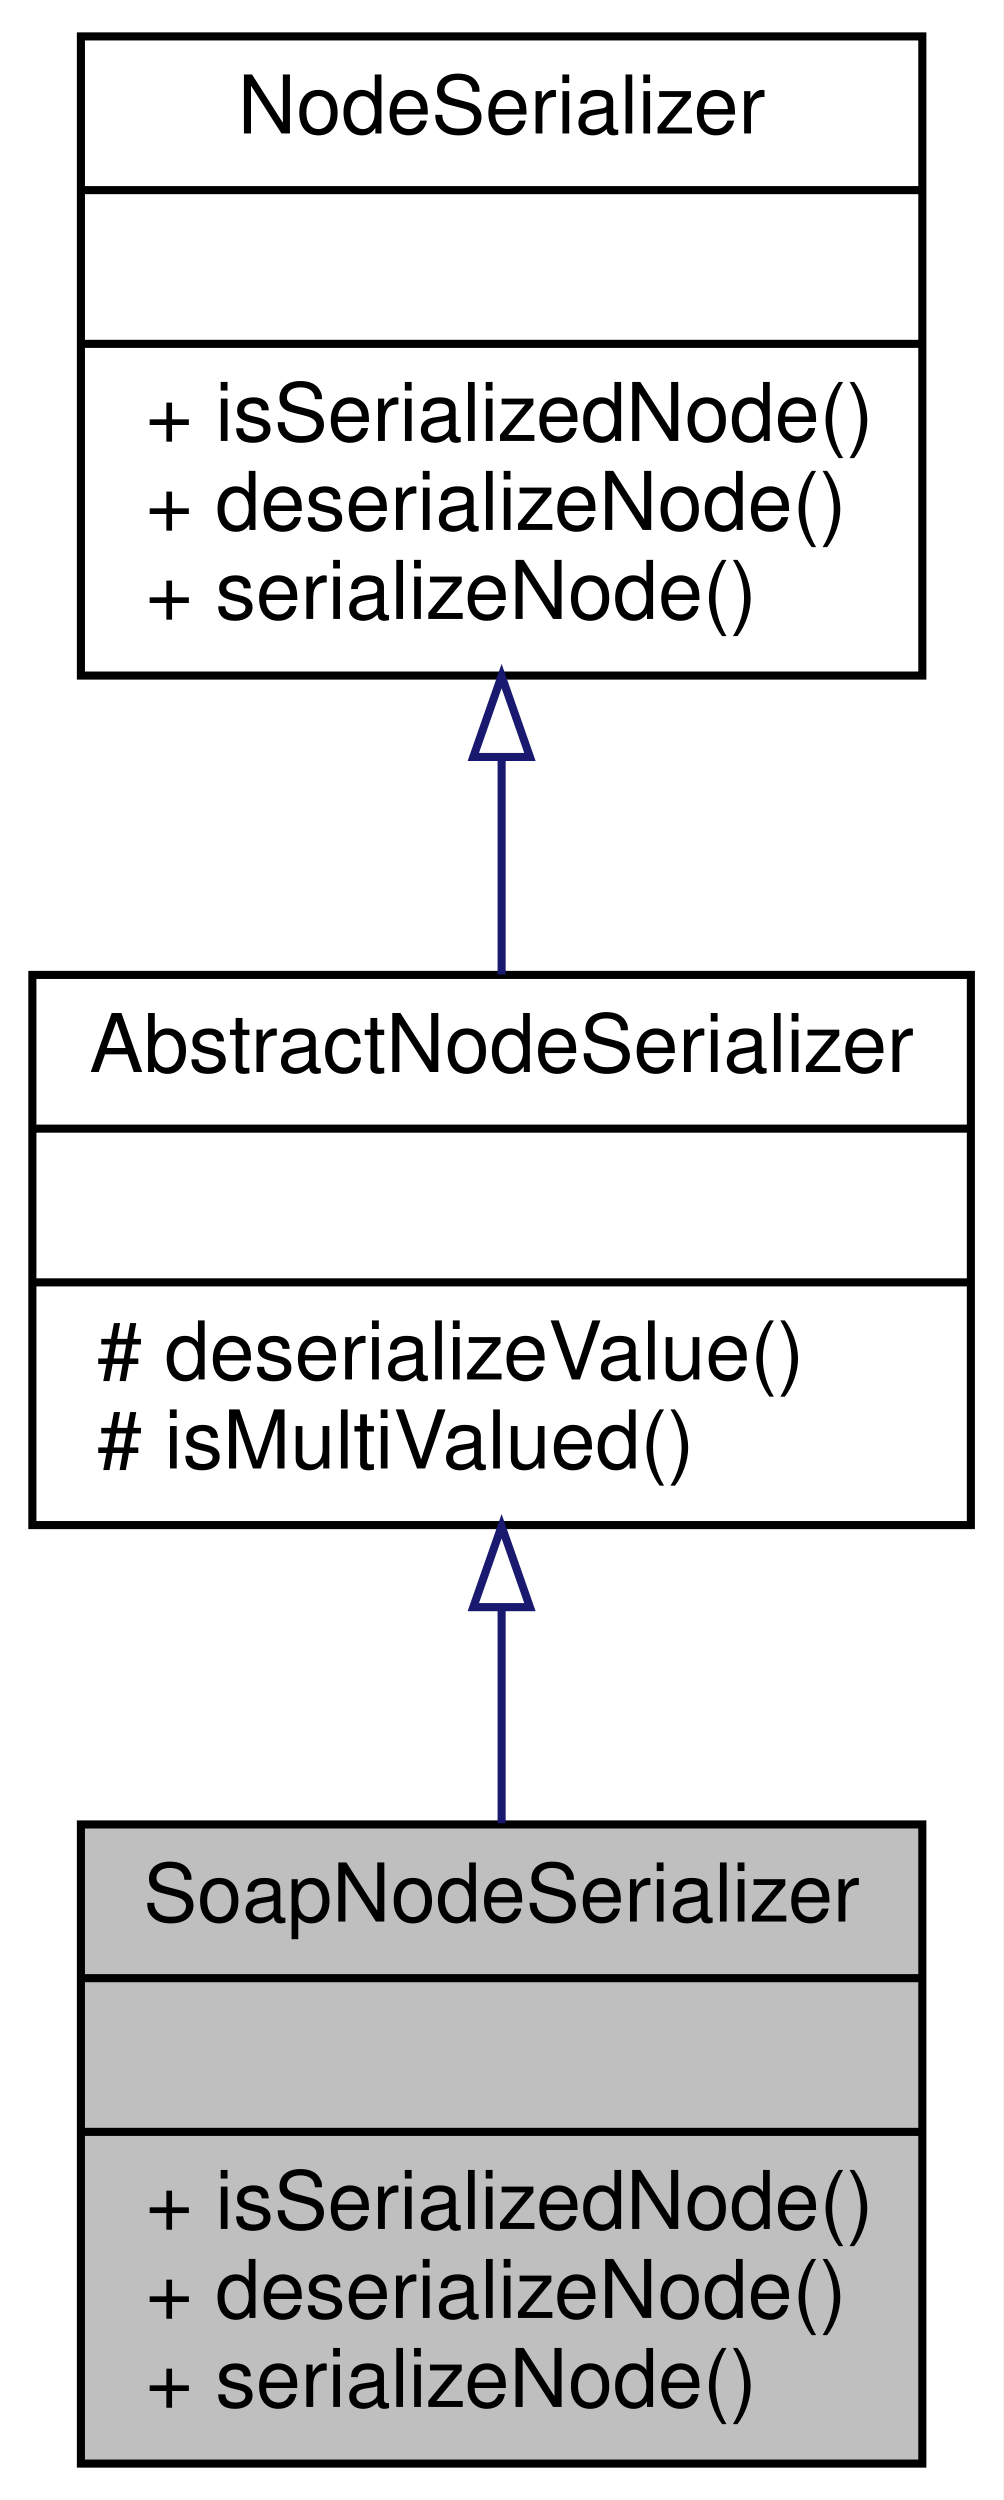
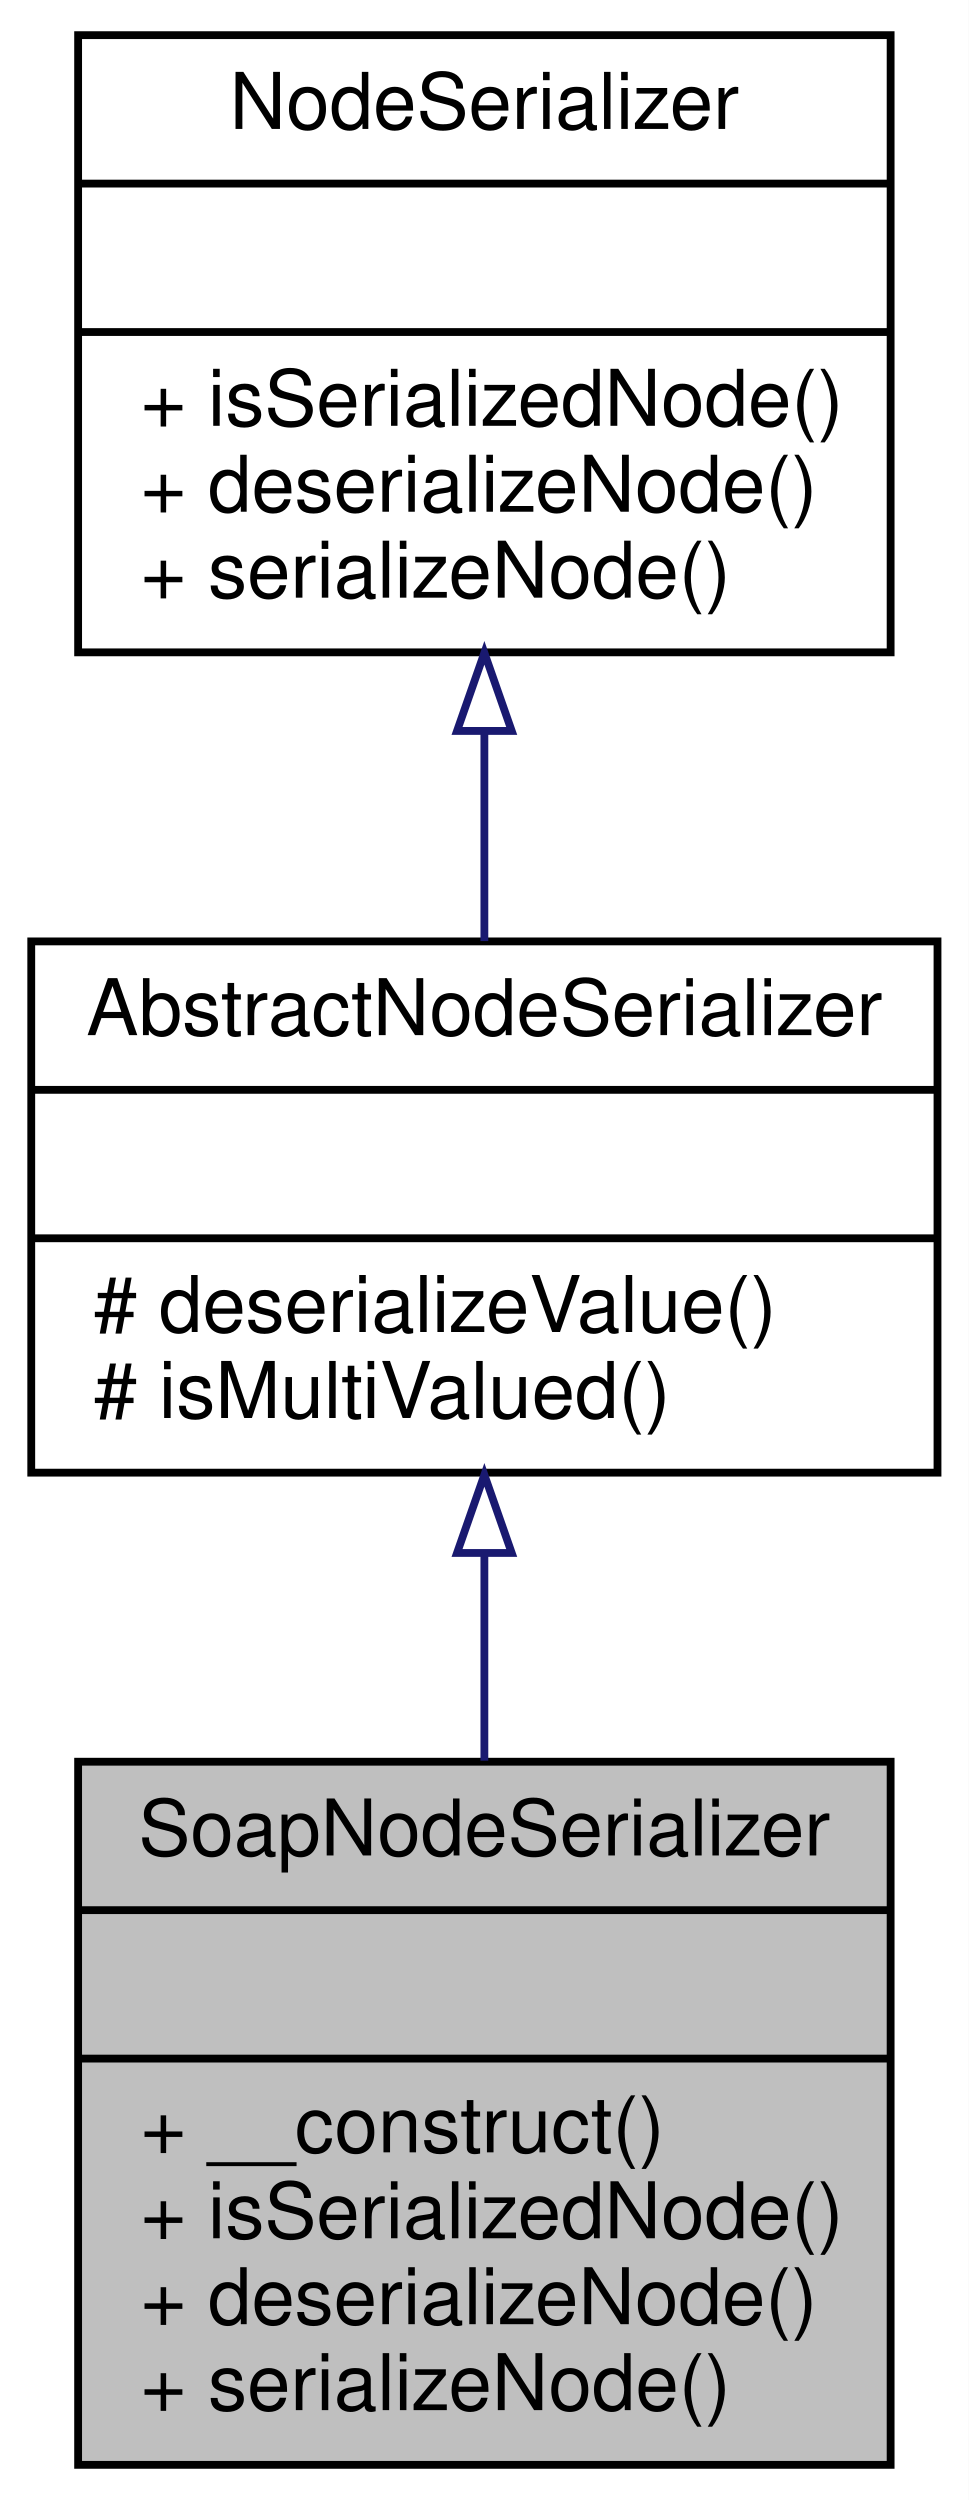
- <svg xmlns="http://www.w3.org/2000/svg" xmlns:xlink="http://www.w3.org/1999/xlink" width="124pt" height="309pt" viewBox="0.00 0.00 124.00 309.00">
-   <g id="graph0" class="graph" transform="scale(1 1) rotate(0) translate(4 305)">
-     <polygon fill="white" stroke="none" points="-4,4 -4,-305 120,-305 120,4 -4,4" />
+ <svg xmlns="http://www.w3.org/2000/svg" xmlns:xlink="http://www.w3.org/1999/xlink" width="124pt" height="320pt" viewBox="0.00 0.00 124.00 320.00">
+   <g id="graph0" class="graph" transform="scale(1 1) rotate(0) translate(4 316)">
+     <polygon fill="white" stroke="none" points="-4,4 -4,-316 120,-316 120,4 -4,4" />
    <g id="node1" class="node">
-       <polygon fill="#bfbfbf" stroke="black" points="6,-0.5 6,-79.5 110,-79.5 110,-0.5 6,-0.5" />
-       <text text-anchor="middle" x="58" y="-67.5" font-family="Helvetica,sans-Serif" font-size="10.00">SoapNodeSerializer</text>
-       <polyline fill="none" stroke="black" points="6,-60.5 110,-60.5 " />
-       <text text-anchor="middle" x="58" y="-48.5" font-family="Helvetica,sans-Serif" font-size="10.00"> </text>
-       <polyline fill="none" stroke="black" points="6,-41.5 110,-41.5 " />
+       <polygon fill="#bfbfbf" stroke="black" points="6,-0.5 6,-90.5 110,-90.5 110,-0.5 6,-0.5" />
+       <text text-anchor="middle" x="58" y="-78.5" font-family="Helvetica,sans-Serif" font-size="10.00">SoapNodeSerializer</text>
+       <polyline fill="none" stroke="black" points="6,-71.5 110,-71.5 " />
+       <text text-anchor="middle" x="58" y="-59.5" font-family="Helvetica,sans-Serif" font-size="10.00"> </text>
+       <polyline fill="none" stroke="black" points="6,-52.5 110,-52.5 " />
+       <text text-anchor="start" x="14" y="-40.5" font-family="Helvetica,sans-Serif" font-size="10.00">+ __construct()</text>
      <text text-anchor="start" x="14" y="-29.5" font-family="Helvetica,sans-Serif" font-size="10.00">+ isSerializedNode()</text>
      <text text-anchor="start" x="14" y="-18.5" font-family="Helvetica,sans-Serif" font-size="10.00">+ deserializeNode()</text>
      <text text-anchor="start" x="14" y="-7.5" font-family="Helvetica,sans-Serif" font-size="10.00">+ serializeNode()</text>
    </g>
    <g id="node2" class="node">
      <g id="a_node2">
        <a xlink:href="classwcmf_1_1lib_1_1model_1_1impl_1_1_abstract_node_serializer.html" target="_top" xlink:title="NodeSerializerBase is a base class for NodeSerialize implementations. ">
-           <polygon fill="white" stroke="black" points="0,-116.5 0,-184.5 116,-184.5 116,-116.5 0,-116.5" />
-           <text text-anchor="middle" x="58" y="-172.5" font-family="Helvetica,sans-Serif" font-size="10.00">AbstractNodeSerializer</text>
-           <polyline fill="none" stroke="black" points="0,-165.5 116,-165.5 " />
-           <text text-anchor="middle" x="58" y="-153.5" font-family="Helvetica,sans-Serif" font-size="10.00"> </text>
-           <polyline fill="none" stroke="black" points="0,-146.5 116,-146.5 " />
-           <text text-anchor="start" x="8" y="-134.5" font-family="Helvetica,sans-Serif" font-size="10.00"># deserializeValue()</text>
-           <text text-anchor="start" x="8" y="-123.5" font-family="Helvetica,sans-Serif" font-size="10.00"># isMultiValued()</text>
+           <polygon fill="white" stroke="black" points="0,-127.5 0,-195.5 116,-195.5 116,-127.5 0,-127.5" />
+           <text text-anchor="middle" x="58" y="-183.5" font-family="Helvetica,sans-Serif" font-size="10.00">AbstractNodeSerializer</text>
+           <polyline fill="none" stroke="black" points="0,-176.5 116,-176.5 " />
+           <text text-anchor="middle" x="58" y="-164.5" font-family="Helvetica,sans-Serif" font-size="10.00"> </text>
+           <polyline fill="none" stroke="black" points="0,-157.5 116,-157.5 " />
+           <text text-anchor="start" x="8" y="-145.5" font-family="Helvetica,sans-Serif" font-size="10.00"># deserializeValue()</text>
+           <text text-anchor="start" x="8" y="-134.5" font-family="Helvetica,sans-Serif" font-size="10.00"># isMultiValued()</text>
        </a>
      </g>
    </g>
    <g id="edge1" class="edge">
-       <path fill="none" stroke="midnightblue" d="M58,-106.274C58,-97.476 58,-88.275 58,-79.649" />
-       <polygon fill="none" stroke="midnightblue" points="54.5,-106.357 58,-116.357 61.5,-106.357 54.5,-106.357" />
+       <path fill="none" stroke="midnightblue" d="M58,-116.972C58,-108.346 58,-99.284 58,-90.638" />
+       <polygon fill="none" stroke="midnightblue" points="54.5,-117.22 58,-127.22 61.5,-117.22 54.5,-117.22" />
    </g>
    <g id="node3" class="node">
      <g id="a_node3">
        <a xlink:href="interfacewcmf_1_1lib_1_1model_1_1_node_serializer.html" target="_top" xlink:title="NodeSerializer implementations are used to serialize Nodes into an array representation or deserializ...">
-           <polygon fill="white" stroke="black" points="6,-221.5 6,-300.5 110,-300.5 110,-221.5 6,-221.5" />
-           <text text-anchor="middle" x="58" y="-288.5" font-family="Helvetica,sans-Serif" font-size="10.00">NodeSerializer</text>
-           <polyline fill="none" stroke="black" points="6,-281.5 110,-281.5 " />
-           <text text-anchor="middle" x="58" y="-269.5" font-family="Helvetica,sans-Serif" font-size="10.00"> </text>
-           <polyline fill="none" stroke="black" points="6,-262.5 110,-262.5 " />
-           <text text-anchor="start" x="14" y="-250.5" font-family="Helvetica,sans-Serif" font-size="10.00">+ isSerializedNode()</text>
-           <text text-anchor="start" x="14" y="-239.5" font-family="Helvetica,sans-Serif" font-size="10.00">+ deserializeNode()</text>
-           <text text-anchor="start" x="14" y="-228.5" font-family="Helvetica,sans-Serif" font-size="10.00">+ serializeNode()</text>
+           <polygon fill="white" stroke="black" points="6,-232.5 6,-311.5 110,-311.5 110,-232.5 6,-232.5" />
+           <text text-anchor="middle" x="58" y="-299.5" font-family="Helvetica,sans-Serif" font-size="10.00">NodeSerializer</text>
+           <polyline fill="none" stroke="black" points="6,-292.5 110,-292.5 " />
+           <text text-anchor="middle" x="58" y="-280.5" font-family="Helvetica,sans-Serif" font-size="10.00"> </text>
+           <polyline fill="none" stroke="black" points="6,-273.5 110,-273.5 " />
+           <text text-anchor="start" x="14" y="-261.5" font-family="Helvetica,sans-Serif" font-size="10.00">+ isSerializedNode()</text>
+           <text text-anchor="start" x="14" y="-250.5" font-family="Helvetica,sans-Serif" font-size="10.00">+ deserializeNode()</text>
+           <text text-anchor="start" x="14" y="-239.5" font-family="Helvetica,sans-Serif" font-size="10.00">+ serializeNode()</text>
        </a>
      </g>
    </g>
    <g id="edge2" class="edge">
-       <path fill="none" stroke="midnightblue" d="M58,-211.349C58,-202.282 58,-193.005 58,-184.544" />
-       <polygon fill="none" stroke="midnightblue" points="54.5,-211.441 58,-221.441 61.5,-211.441 54.5,-211.441" />
+       <path fill="none" stroke="midnightblue" d="M58,-222.349C58,-213.282 58,-204.005 58,-195.544" />
+       <polygon fill="none" stroke="midnightblue" points="54.5,-222.441 58,-232.441 61.5,-222.441 54.5,-222.441" />
    </g>
  </g>
</svg>
